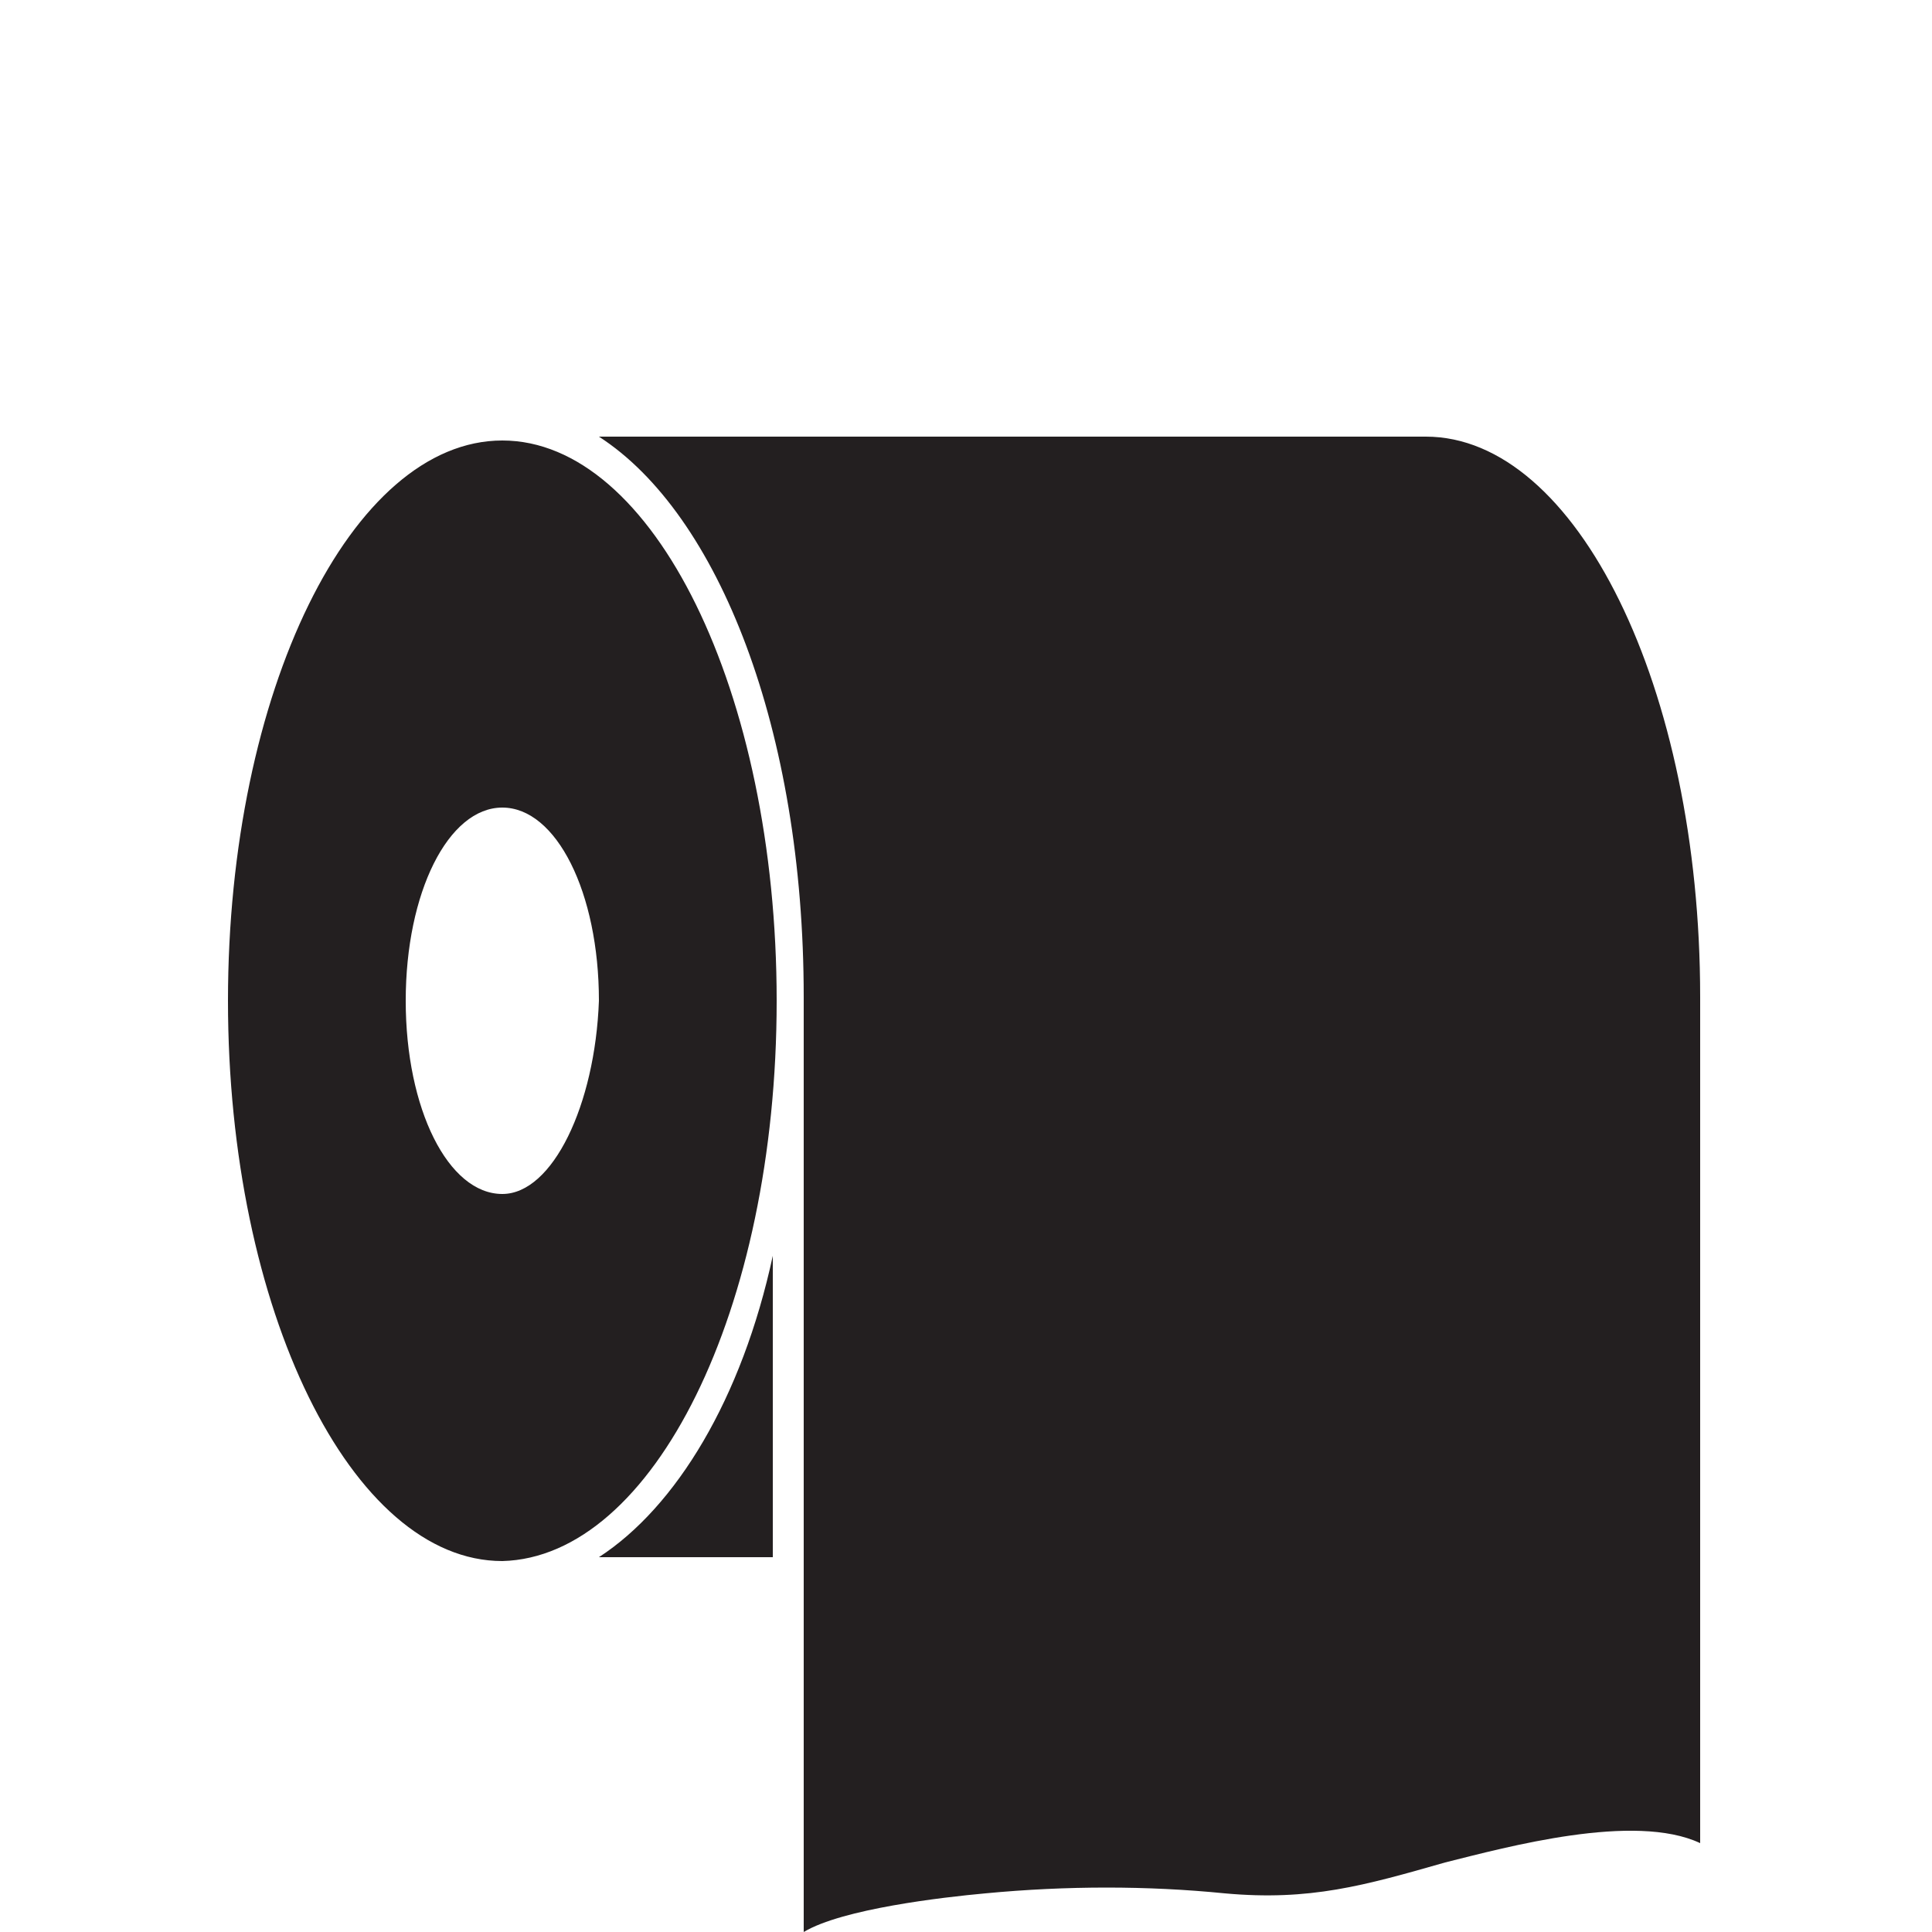
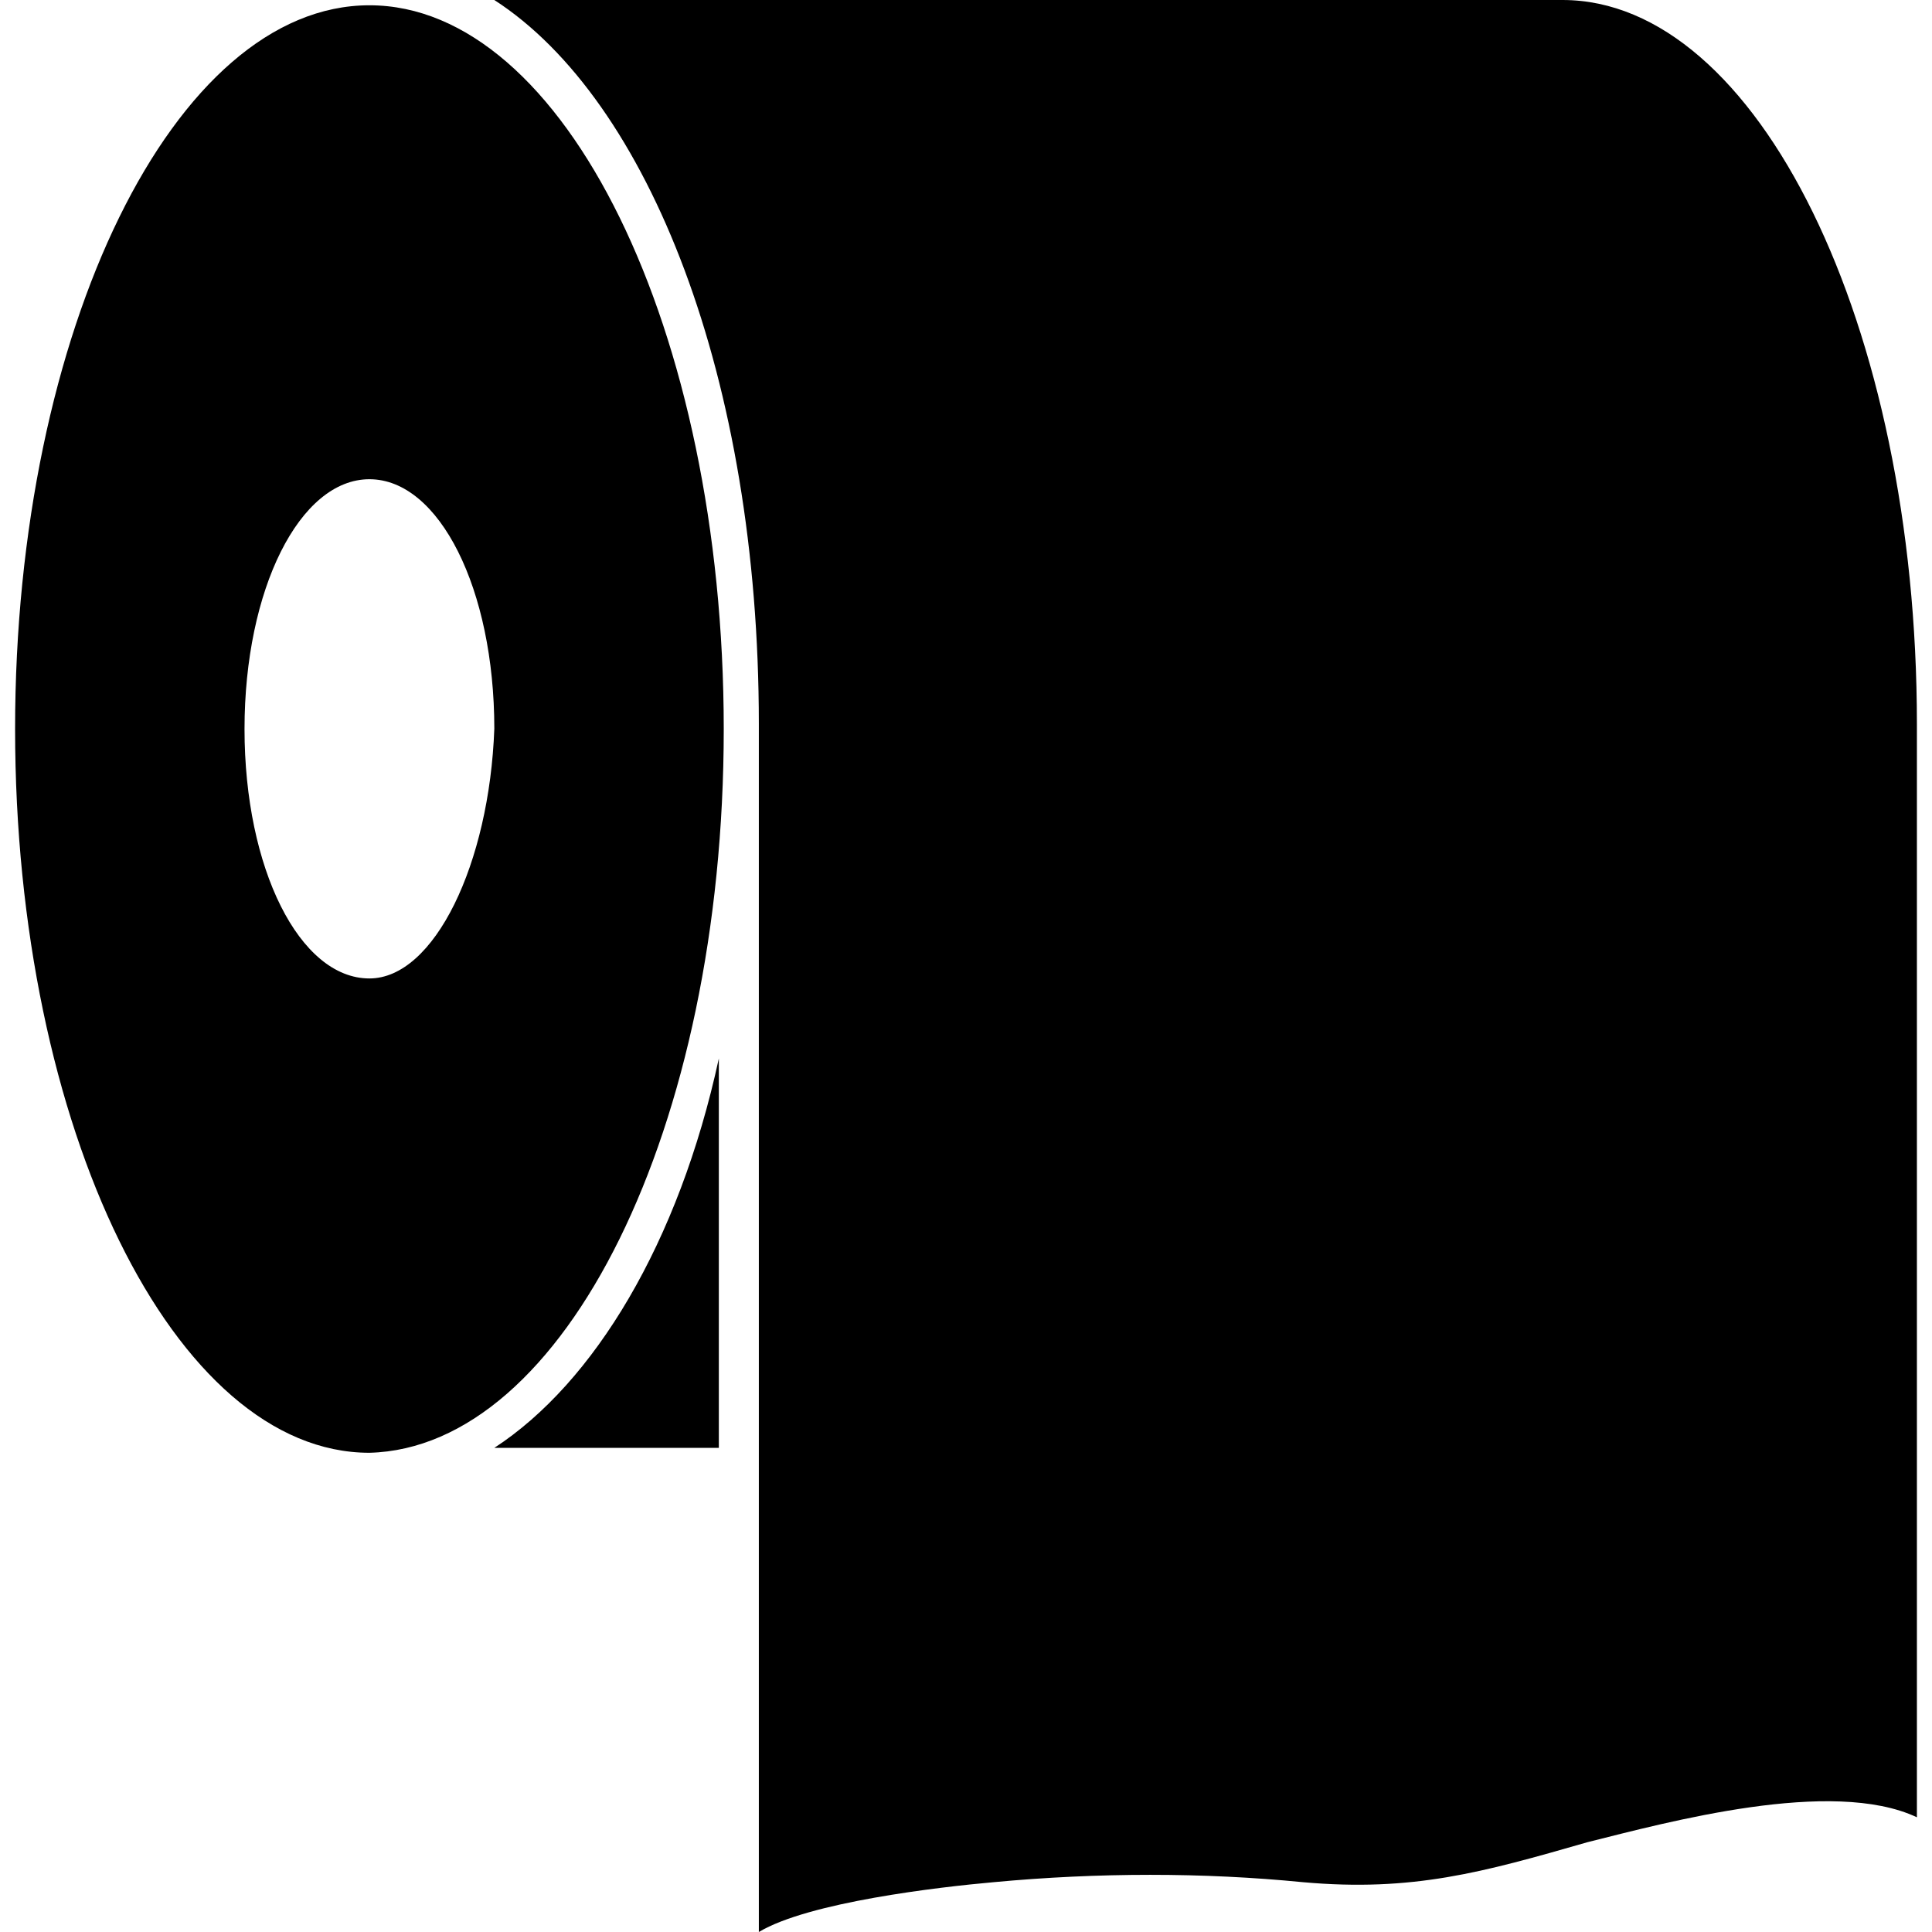
- <svg xmlns="http://www.w3.org/2000/svg" version="1.1" id="Layer_1" x="0px" y="0px" viewBox="0 0 50 50" style="enable-background:new 0 0 50 50;" xml:space="preserve">
-   <style type="text/css">
- 	.st0{fill:#231F20;}
- </style>
-   <path class="st0" d="M20.1,25.9c0-8-3.2-14.5-7.1-14.5s-7.1,6.5-7.1,14.5S9.1,40.4,13,40.4C16.9,40.3,20.1,33.9,20.1,25.9z M13,30.9  c-1.4,0-2.5-2.2-2.5-5s1.1-5,2.5-5s2.5,2.2,2.5,5C15.4,28.6,14.3,30.9,13,30.9z M15.5,40.3H20v-7.8C19.2,36.2,17.5,39,15.5,40.3z   M20.8,26.4V50c1-0.6,3.6-0.9,4.7-1c2.1-0.2,4.2-0.2,6.2,0c2.2,0.2,3.6-0.2,5.7-0.8c1.6-0.4,4.9-1.3,6.6-0.5V26.4l0,0  c0-0.2,0-0.4,0-0.6c0-8-3.2-14.5-7.1-14.5h-0.1l0,0H15.5c3.1,2,5.3,7.6,5.3,14.5C20.8,26.1,20.8,26.4,20.8,26.4z" />
+ <svg xmlns="http://www.w3.org/2000/svg" version="1.1" id="Layer_1" x="0px" y="0px" viewBox="0 0 512 512" style="enable-background:new 0 0 512 512;" xml:space="preserve">
+   <path d="M191.8,193.2c0-105.8-42.3-191.8-93.9-191.8S4,87.3,4,193.2S46.3,385,97.9,385C149.5,383.7,191.8,299,191.8,193.2z   M97.9,259.3c-18.5,0-33.1-29.1-33.1-66.1S79.4,127,97.9,127s33.1,29.1,33.1,66.1C129.7,228.9,115.1,259.3,97.9,259.3z M131,383.7  h59.5V280.5C179.9,329.4,157.4,366.5,131,383.7z M201.1,512c13.2-7.9,47.6-11.9,62.2-13.2c27.8-2.6,55.6-2.6,82,0  c29.1,2.6,47.6-2.6,75.4-10.6c21.2-5.3,64.8-17.2,87.3-6.6c0,0,0-287.1,0-289.7C508,86,465.7,0,414.1,0h-1.3l0,0H131  c41,26.5,70.1,100.5,70.1,191.8C201.1,195.8,201.1,512,201.1,512z" />
</svg>
